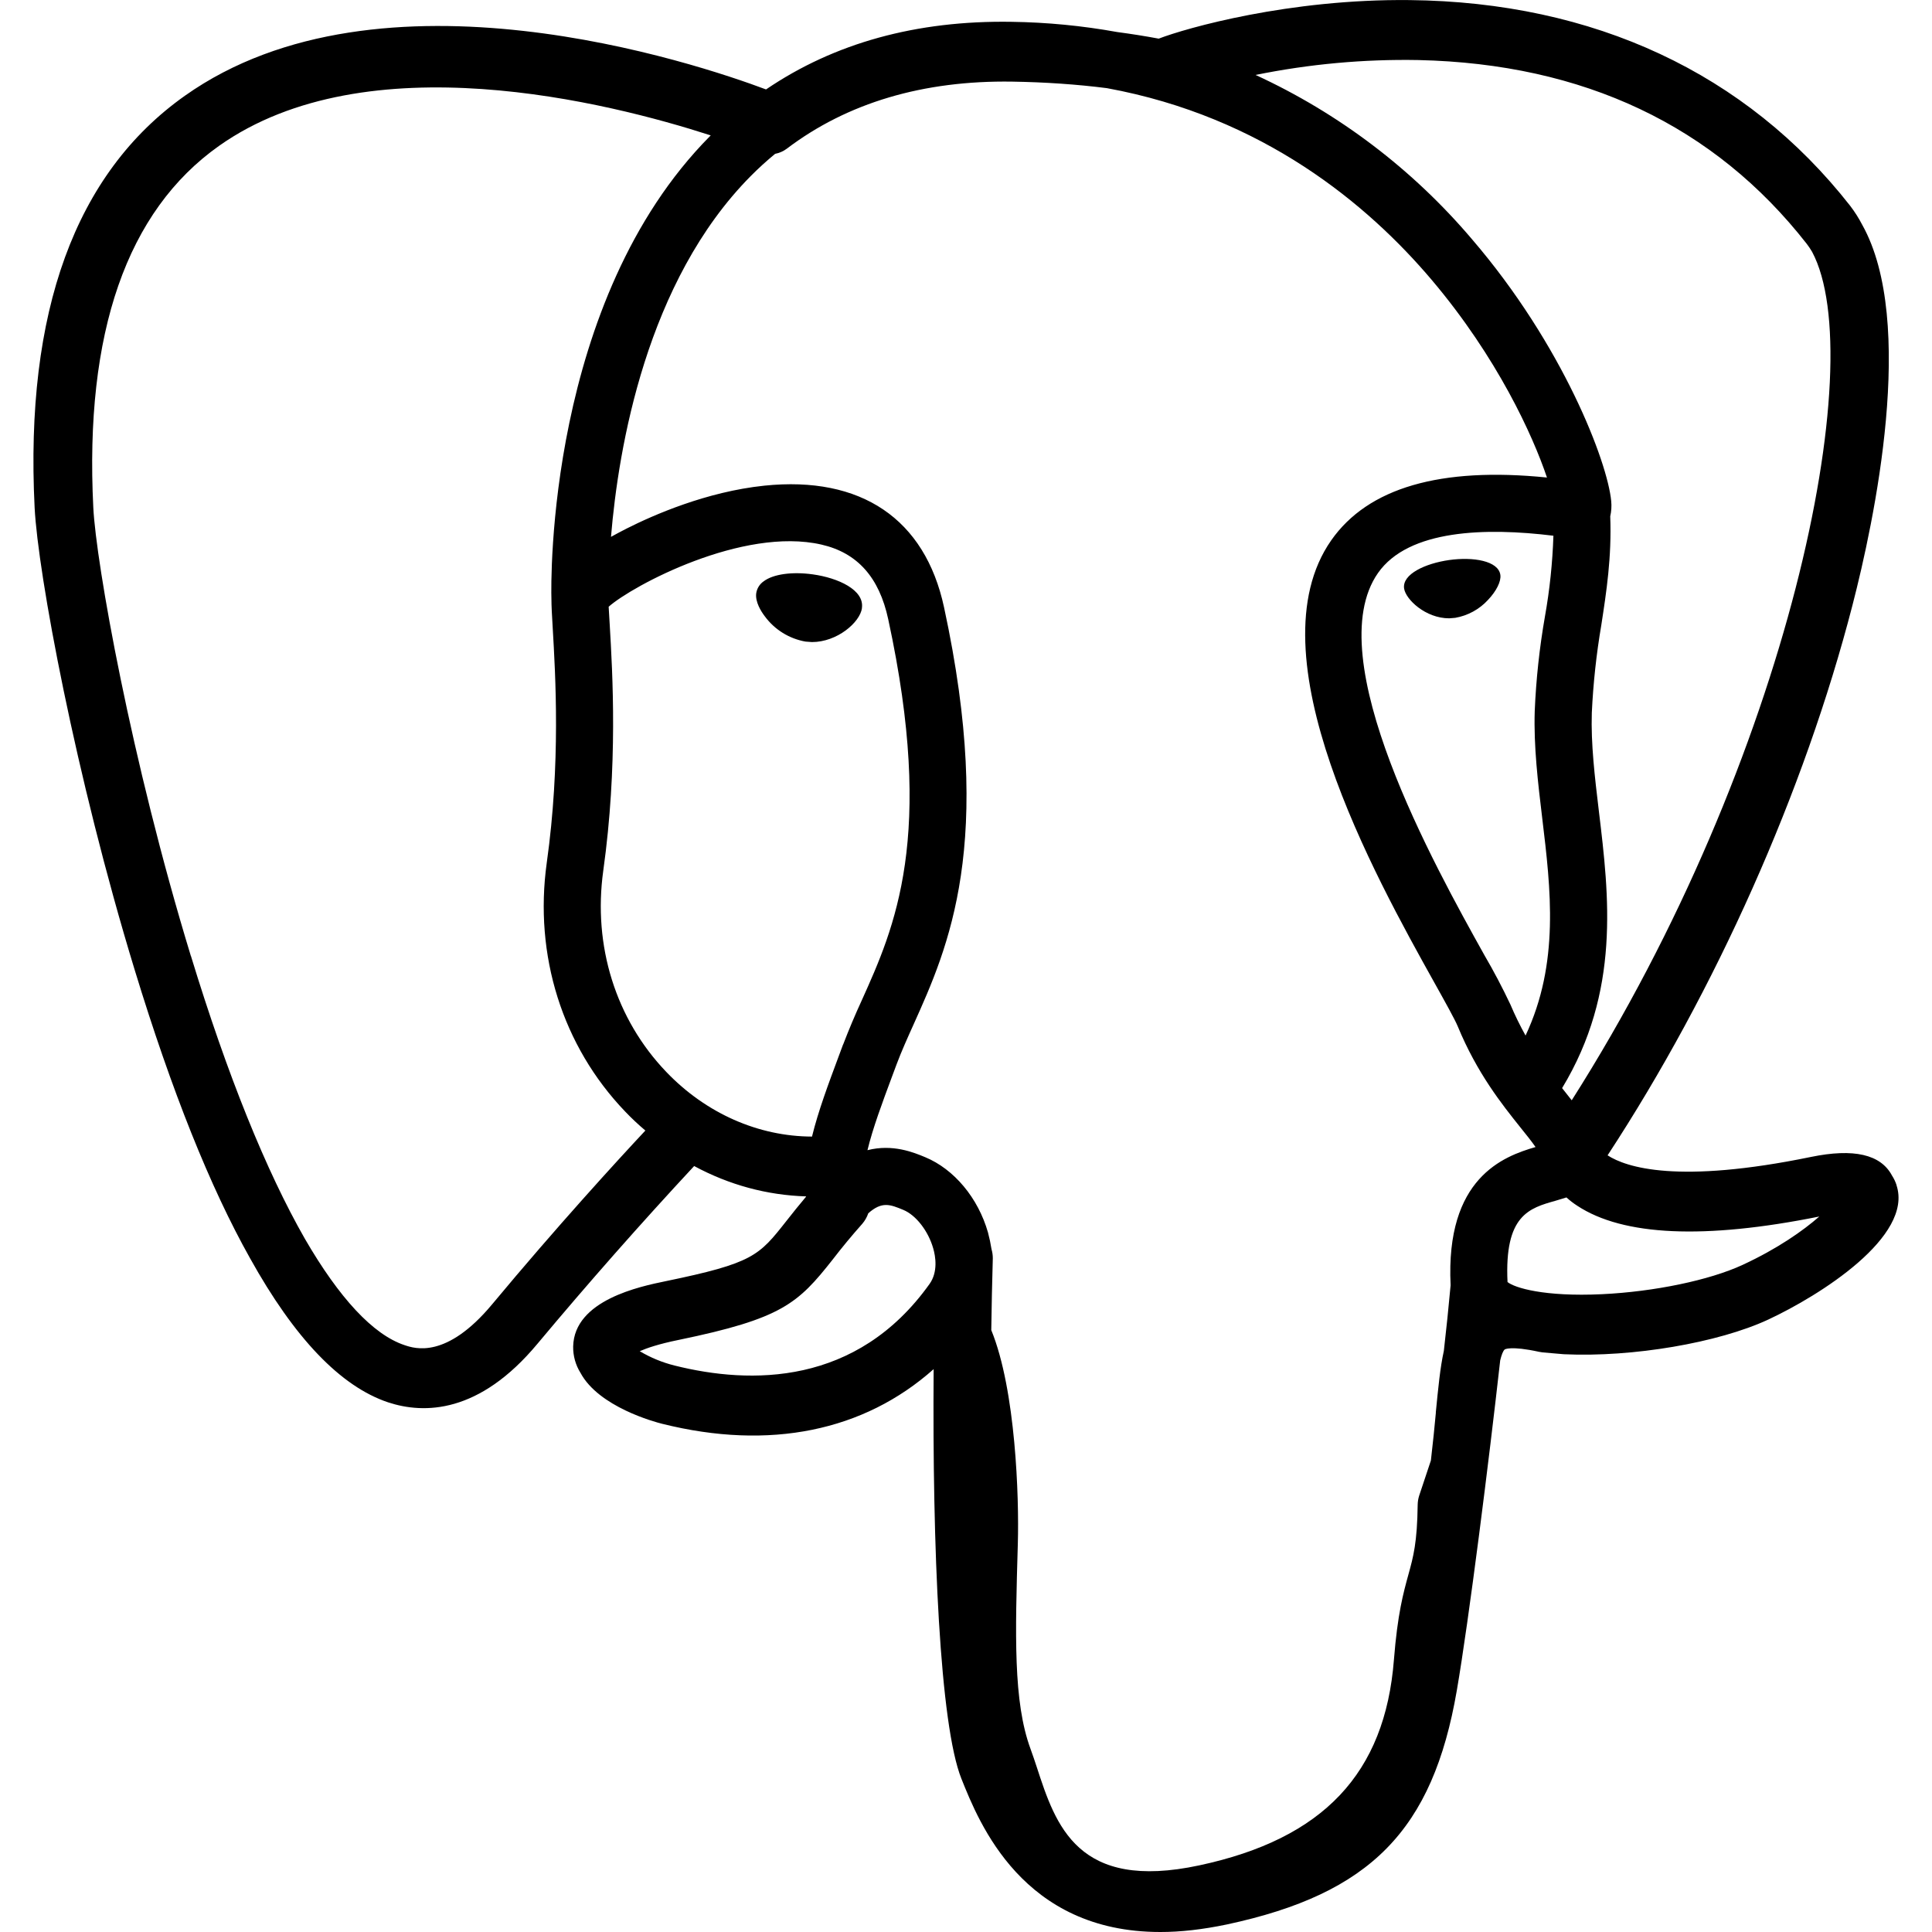
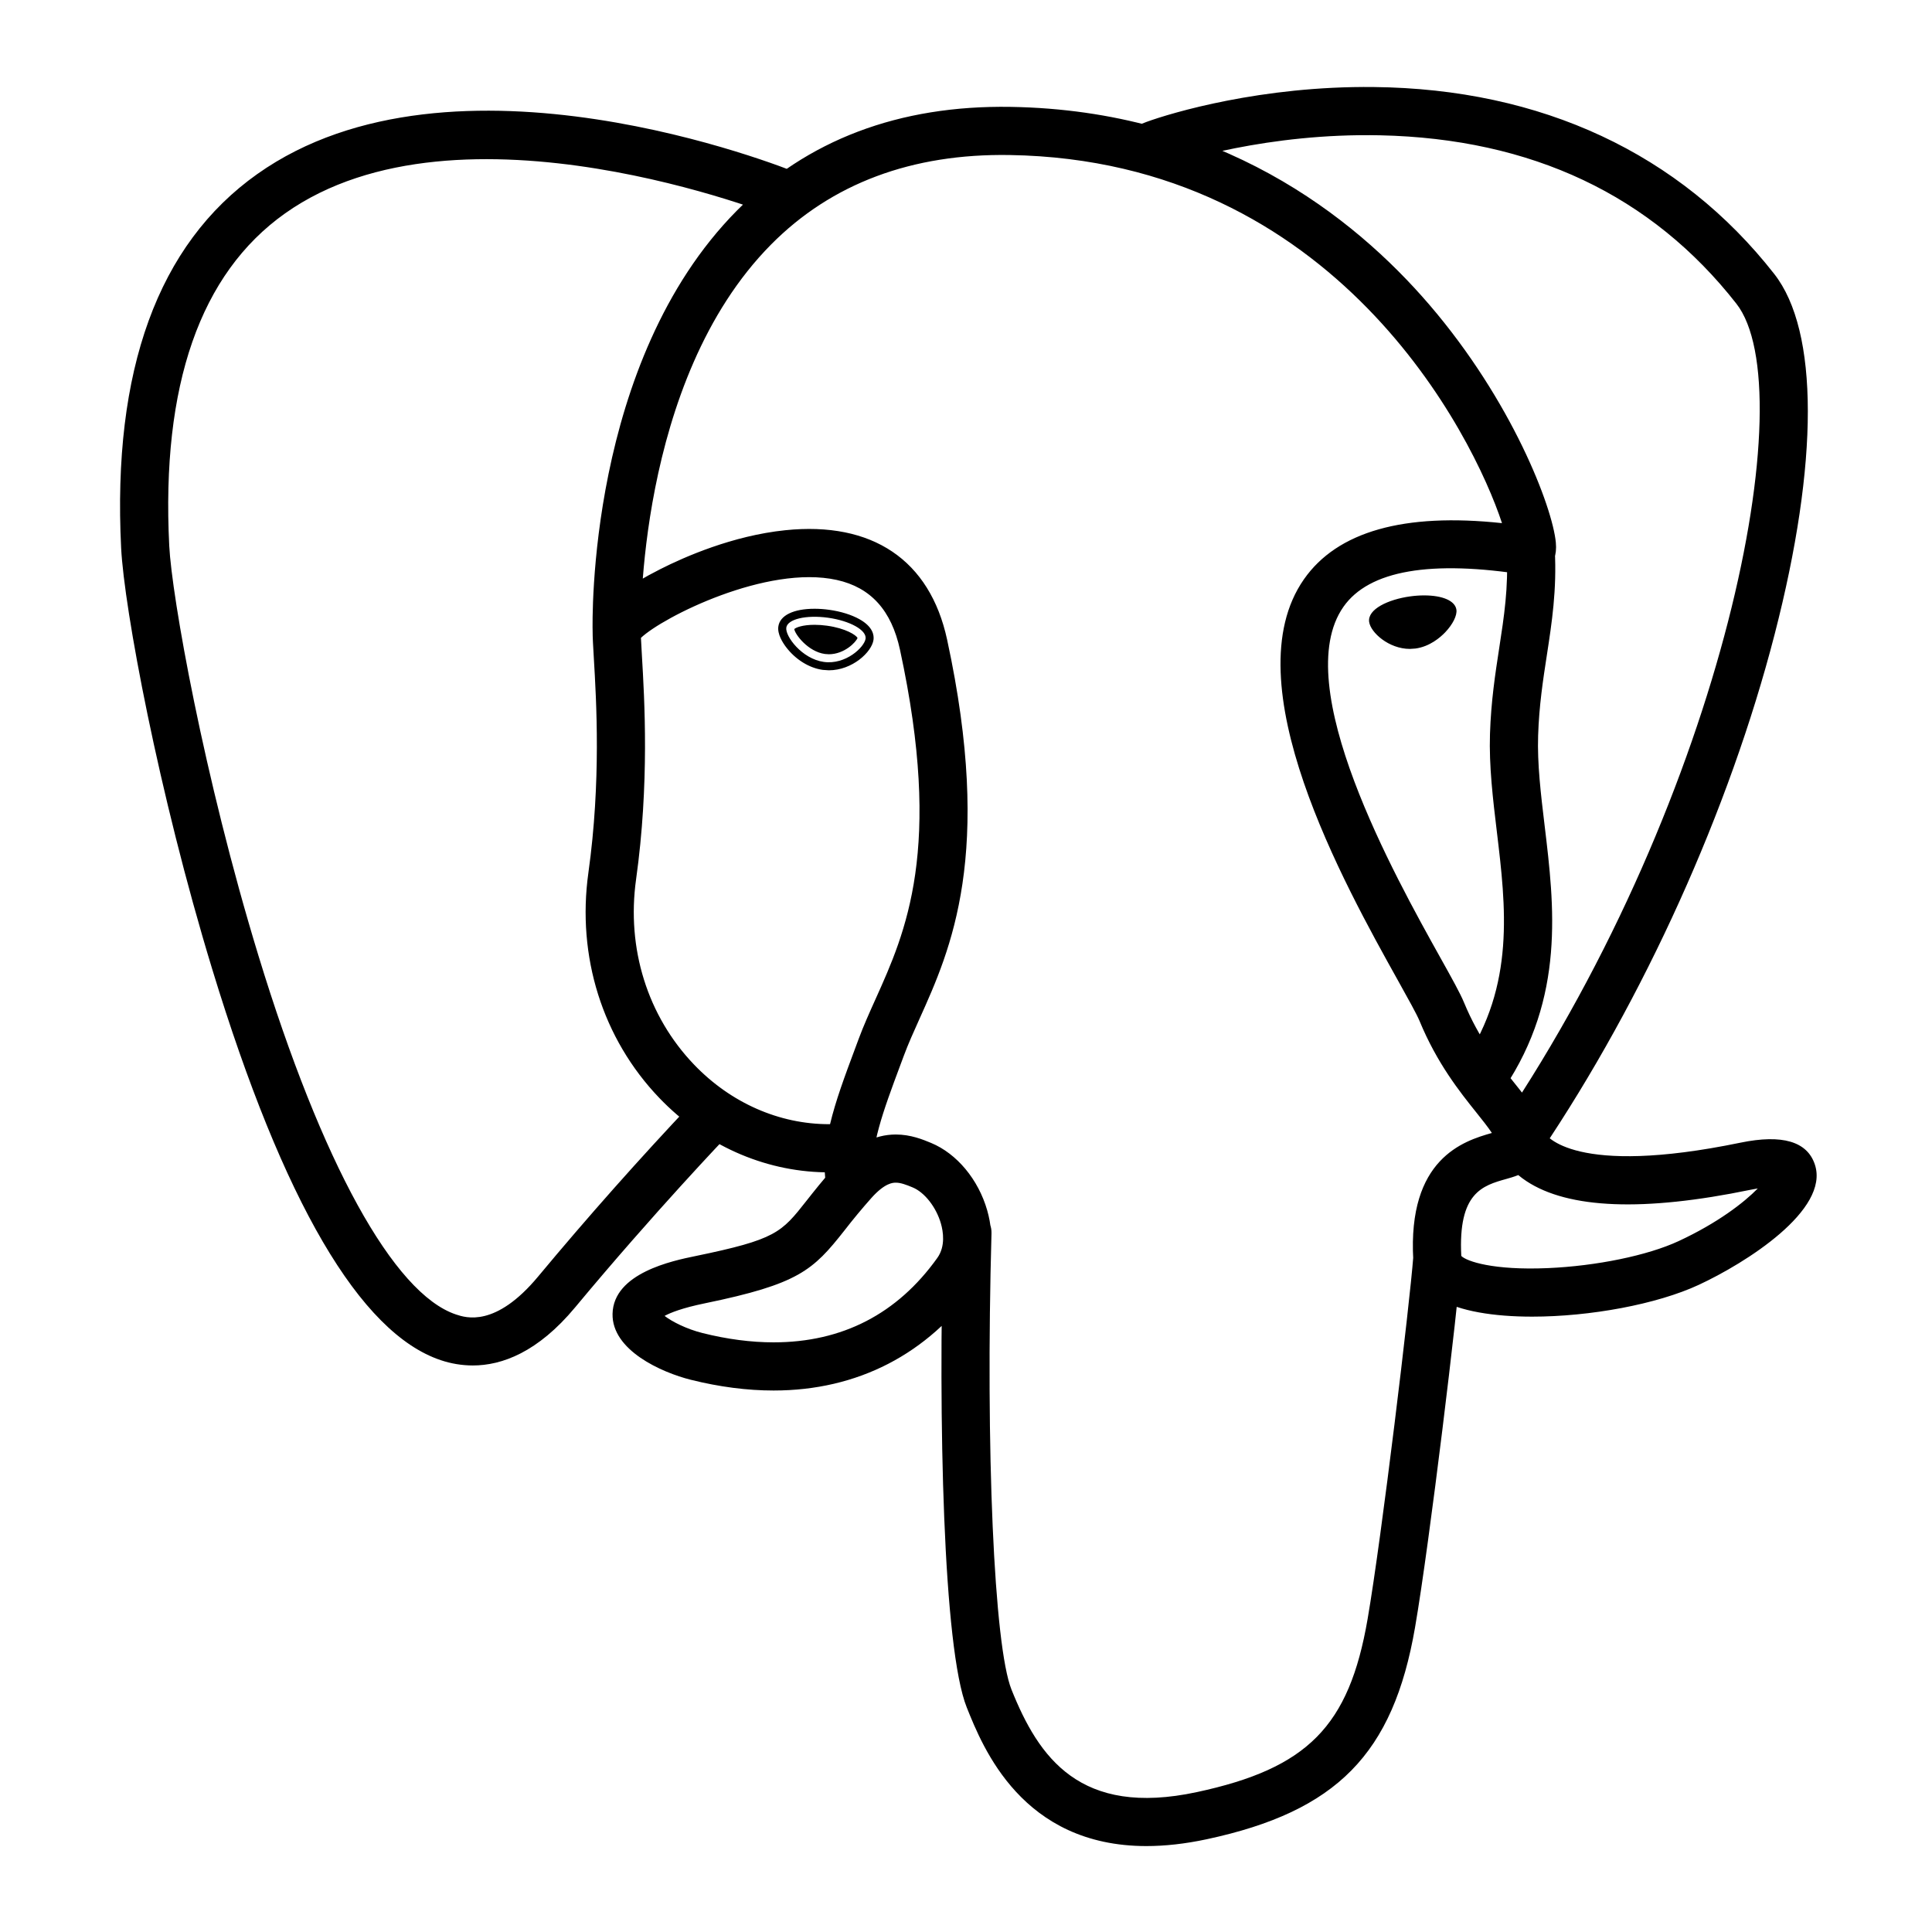
- <svg xmlns="http://www.w3.org/2000/svg" viewBox="0 0 24 24">
-   <path d="M23.56 14.723a.5.5 0 0 0-.057-.12q-.21-.395-1.007-.231c-1.654.34-2.294.13-2.526-.02 1.342-2.048 2.445-4.522 3.041-6.83.272-1.05.798-3.523.122-4.73a1.6 1.6 0 0 0-.15-.236C21.693.91 19.8.025 17.51.001c-1.495-.016-2.77.346-3.116.479a10 10 0 0 0-.516-.082 8 8 0 0 0-1.312-.127c-1.182-.019-2.203.264-3.05.84C8.66.79 4.729-.534 2.296 1.19.935 2.153.309 3.873.43 6.304c.041.818.507 3.334 1.243 5.744q.69 2.26 1.433 3.582.83 1.493 1.714 1.79c.448.148 1.133.143 1.858-.729a56 56 0 0 1 1.945-2.206c.435.235.906.362 1.39.377v.004a11 11 0 0 0-.247.305c-.339.43-.41.52-1.5.745-.31.064-1.134.233-1.146.811a.6.6 0 0 0 .091.327c.227.423.922.61 1.015.633 1.335.333 2.505.092 3.372-.679-.017 2.231.077 4.418.345 5.088.221.553.762 1.904 2.47 1.904q.375.001.829-.094c1.782-.382 2.556-1.17 2.855-2.906.15-.87.402-2.875.539-4.101.017-.07.036-.12.057-.136 0 0 .07-.048.427.03l.044.007.254.022.015.001c.847.039 1.911-.142 2.531-.43.644-.3 1.806-1.033 1.595-1.67M2.371 11.876c-.744-2.435-1.178-4.885-1.212-5.571-.109-2.172.417-3.683 1.562-4.493 1.837-1.299 4.84-.54 6.108-.13l-.01.01C6.795 3.734 6.843 7.226 6.85 7.44c0 .082.006.199.016.36.034.586.1 1.68-.074 2.918-.16 1.15.194 2.276.973 3.089q.12.126.252.237c-.347.371-1.1 1.193-1.903 2.158-.568.682-.96.551-1.088.508-.392-.13-.813-.587-1.239-1.322-.48-.839-.963-2.032-1.415-3.512m6.007 5.087a1.6 1.6 0 0 1-.432-.178c.089-.039.237-.09.483-.14 1.284-.265 1.482-.451 1.915-1a8 8 0 0 1 .367-.443.4.4 0 0 0 .074-.13c.17-.151.272-.11.436-.042.156.065.308.26.37.475.03.102.062.295-.045.445-.904 1.266-2.222 1.25-3.168 1.013m2.094-3.988-.052.14c-.133.357-.257.689-.334 1.004-.667-.002-1.317-.288-1.81-.803-.628-.655-.913-1.566-.783-2.5.183-1.308.116-2.447.08-3.059l-.013-.22c.296-.262 1.666-.996 2.643-.772.446.102.718.406.83.928.585 2.704.078 3.83-.33 4.736a9 9 0 0 0-.23.546m7.363 4.572q-.024.266-.062.596l-.146.438a.4.4 0 0 0-.018.108c-.006.475-.054.649-.115.87-.063.229-.135.488-.18 1.057-.11 1.414-.878 2.227-2.417 2.556-1.515.325-1.784-.496-2.02-1.221a7 7 0 0 0-.078-.227c-.215-.586-.19-1.412-.157-2.555.016-.561-.025-1.901-.33-2.646q.006-.44.019-.892a.4.4 0 0 0-.016-.113 2 2 0 0 0-.044-.208c-.122-.428-.42-.786-.78-.935-.142-.059-.403-.167-.717-.087.067-.276.183-.587.309-.925l.053-.142c.06-.16.134-.325.213-.5.426-.948 1.01-2.246.376-5.178-.237-1.098-1.03-1.634-2.232-1.51-.72.075-1.38.366-1.709.532a6 6 0 0 0-.196.104c.092-1.106.439-3.174 1.736-4.482a4 4 0 0 1 .303-.276.35.35 0 0 0 .145-.064c.752-.57 1.695-.85 2.802-.833q.615.01 1.174.081c1.94.355 3.244 1.447 4.036 2.383.814.962 1.255 1.931 1.431 2.454-1.323-.134-2.223.127-2.68.78-.992 1.418.544 4.172 1.282 5.496.135.242.252.452.289.54.24.583.551.972.778 1.256.07.087.138.171.189.245-.4.116-1.12.383-1.055 1.717a35 35 0 0 1-.084.815c-.046.208-.07.46-.1.766m.891-1.621c-.04-.832.27-.918.597-1.01l.135-.041a1 1 0 0 0 .134.103c.57.376 1.583.421 3.007.134-.202.177-.519.4-.953.601-.41.19-1.096.333-1.747.364-.72.034-1.086-.08-1.173-.151m.57-9.271a7 7 0 0 1-.105 1.002 9 9 0 0 0-.127 1.176c-.014.437.04.89.093 1.33.107.887.216 1.8-.207 2.701a4 4 0 0 1-.188-.385 8 8 0 0 0-.325-.617c-.615-1.104-2.057-3.69-1.32-4.744.38-.543 1.342-.566 2.179-.463m.228 7.014-.085-.108-.035-.044c.726-1.2.584-2.386.457-3.439-.052-.432-.1-.84-.088-1.222a9 9 0 0 1 .118-1.091c.064-.415.13-.845.111-1.351a.6.6 0 0 0 .012-.19c-.046-.486-.6-1.938-1.73-3.253a7.8 7.8 0 0 0-2.688-2.04A9.3 9.3 0 0 1 17.62.746c2.052.046 3.675.814 4.824 2.283a1 1 0 0 1 .067.1c.723 1.356-.276 6.275-2.987 10.54m-8.816-6.116c-.025.18-.31.423-.621.423l-.081-.006a.8.8 0 0 1-.506-.315c-.046-.06-.12-.178-.106-.285a.22.22 0 0 1 .093-.149c.118-.089.352-.122.61-.086.316.044.642.194.61.418m7.931-.411c.011.08-.049.2-.153.31a.72.72 0 0 1-.408.223l-.075.006c-.293 0-.541-.235-.56-.372-.024-.177.264-.31.56-.352s.612.009.636.185" />
+ <svg xmlns="http://www.w3.org/2000/svg" viewBox="0 0 128 128">
+   <path d="M75.957 122.307c-8.232 0-10.84-6.519-11.907-9.185-1.562-3.907-1.899-19.069-1.551-31.503a1.59 1.59 0 0 1 1.64-1.55 1.594 1.594 0 0 1 1.55 1.639c-.401 14.341.168 27.337 1.324 30.229 1.804 4.509 4.54 8.453 12.275 6.796 7.343-1.575 10.093-4.359 11.318-11.46.94-5.449 2.799-20.951 3.028-24.01a1.593 1.593 0 0 1 1.71-1.472 1.597 1.597 0 0 1 1.472 1.71c-.239 3.185-2.089 18.657-3.065 24.315-1.446 8.387-5.185 12.191-13.794 14.037-1.463.313-2.792.453-4 .454M31.321 90.466a6.7 6.7 0 0 1-2.116-.35c-5.347-1.784-10.44-10.492-15.138-25.885-3.576-11.717-5.842-23.947-6.041-27.922-.589-11.784 2.445-20.121 9.02-24.778 13.007-9.216 34.888-.44 35.813-.062a1.596 1.596 0 0 1-1.207 2.955c-.211-.086-21.193-8.492-32.768-.285-5.622 3.986-8.203 11.392-7.672 22.011.167 3.349 2.284 15.285 5.906 27.149 4.194 13.742 8.967 22.413 13.096 23.79.648.216 2.62.873 5.439-2.517A245 245 0 0 1 45.88 73.046a1.596 1.596 0 0 1 2.304 2.208c-.048.05-4.847 5.067-10.077 11.359-2.477 2.979-4.851 3.853-6.786 3.853m69.429-13.445a1.596 1.596 0 0 1-1.322-2.487c14.863-22.055 20.08-48.704 15.612-54.414-5.624-7.186-13.565-10.939-23.604-11.156-7.433-.16-13.341 1.738-14.307 2.069l-.243.099c-.971.305-1.716-.227-1.997-.849a1.6 1.6 0 0 1 .631-2.025c.046-.027.192-.089.429-.176l-.021.006.021-.007c1.641-.601 7.639-2.4 15.068-2.315 11.108.118 20.284 4.401 26.534 12.388 2.957 3.779 2.964 12.485.019 23.887-3.002 11.625-8.651 24.118-15.497 34.277-.306.457-.81.703-1.323.703m.76 10.21c-2.538 0-4.813-.358-6.175-1.174-1.4-.839-1.667-1.979-1.702-2.584-.382-6.71 3.32-7.878 5.208-8.411-.263-.398-.637-.866-1.024-1.349-1.101-1.376-2.609-3.26-3.771-6.078-.182-.44-.752-1.463-1.412-2.648-3.579-6.418-11.026-19.773-6.242-26.612 2.214-3.165 6.623-4.411 13.119-3.716C97.6 28.837 88.5 10.625 66.907 10.271c-6.494-.108-11.82 1.889-15.822 5.93-8.96 9.049-8.636 25.422-8.631 25.586a1.595 1.595 0 1 1-3.19.084c-.02-.727-.354-17.909 9.554-27.916C53.455 9.272 59.559 6.96 66.96 7.081c13.814.227 22.706 7.25 27.732 13.101 5.479 6.377 8.165 13.411 8.386 15.759.165 1.746-1.088 2.095-1.341 2.147l-.576.013c-6.375-1.021-10.465-.312-12.156 2.104-3.639 5.201 3.406 17.834 6.414 23.229.768 1.376 1.322 2.371 1.576 2.985.988 2.396 2.277 4.006 3.312 5.3.911 1.138 1.7 2.125 1.982 3.283.131.23 1.99 2.98 13.021.703 2.765-.57 4.423-.083 4.93 1.45.997 3.015-4.597 6.532-7.694 7.97-2.775 1.29-7.204 2.106-11.036 2.106m-4.696-4.021c.35.353 2.101.962 5.727.806 3.224-.138 6.624-.839 8.664-1.786 2.609-1.212 4.351-2.567 5.253-3.492l-.5.092c-7.053 1.456-12.042 1.262-14.828-.577a6 6 0 0 1-.54-.401c-.302.119-.581.197-.78.253-1.58.443-3.214.902-2.996 5.105m-45.562 8.915c-1.752 0-3.596-.239-5.479-.71-1.951-.488-5.24-1.957-5.19-4.37.057-2.707 3.994-3.519 5.476-3.824 5.354-1.103 5.703-1.545 7.376-3.67.488-.619 1.095-1.39 1.923-2.314 1.229-1.376 2.572-2.073 3.992-2.073.989 0 1.8.335 2.336.558 1.708.708 3.133 2.42 3.719 4.467.529 1.847.276 3.625-.71 5.006-3.237 4.533-7.886 6.93-13.443 6.93m-7.222-4.943c.481.372 1.445.869 2.518 1.137 1.631.408 3.213.615 4.705.615 4.546 0 8.196-1.882 10.847-5.594.553-.774.387-1.757.239-2.274-.31-1.083-1.08-2.068-1.873-2.397-.43-.178-.787-.314-1.115-.314-.176 0-.712 0-1.614 1.009a41 41 0 0 0-1.794 2.162c-2.084 2.646-3.039 3.544-9.239 4.821-1.513.31-2.289.626-2.674.835m12.269-7.36a1.596 1.596 0 0 1-1.575-1.354 8 8 0 0 1-.08-.799c-4.064-.076-7.985-1.82-10.962-4.926-3.764-3.927-5.477-9.368-4.699-14.927.845-6.037.529-11.366.359-14.229-.047-.796-.081-1.371-.079-1.769.003-.505.013-1.844 4.489-4.113 1.592-.807 4.784-2.215 8.271-2.576 5.777-.597 9.585 1.976 10.725 7.246 3.077 14.228.244 20.521-1.825 25.117-.385.856-.749 1.664-1.04 2.447l-.257.69c-1.093 2.931-2.038 5.463-1.748 7.354a1.595 1.595 0 0 1-1.335 1.819zM42.464 42.26l.062 1.139c.176 2.974.504 8.508-.384 14.86-.641 4.585.759 9.06 3.843 12.276 2.437 2.542 5.644 3.945 8.94 3.945h.068c.369-1.555.982-3.197 1.642-4.966l.255-.686c.329-.884.714-1.74 1.122-2.646 1.991-4.424 4.47-9.931 1.615-23.132-.565-2.615-1.936-4.128-4.189-4.627-4.628-1.022-11.525 2.459-12.974 3.837m9.63-.677c-.08.564 1.033 2.07 2.485 2.271 1.449.203 2.689-.975 2.768-1.539s-1.033-1.186-2.485-1.388-2.691.092-2.768.656m2.818 2.826-.407-.028c-.9-.125-1.81-.692-2.433-1.518-.219-.29-.576-.852-.505-1.354.101-.736.999-1.177 2.4-1.177.313 0 .639.023.967.069.766.106 1.477.327 2.002.62.91.508.977 1.075.936 1.368-.112.813-1.405 2.02-2.96 2.02m-2.289-2.732c.045.348.907 1.496 2.029 1.651l.261.018c1.036 0 1.81-.815 1.901-1.082-.096-.182-.762-.634-2.025-.81a6 6 0 0 0-.821-.059c-.812 0-1.243.183-1.345.282m43.605-1.245c.079.564-1.033 2.07-2.484 2.272-1.45.202-2.691-.975-2.771-1.539-.076-.564 1.036-1.187 2.486-1.388 1.45-.203 2.689.092 2.769.655m-2.819 2.56c-1.396 0-2.601-1.086-2.7-1.791-.115-.846 1.278-1.489 2.712-1.688.316-.044.629-.066.93-.066 1.238 0 2.058.363 2.14.949.053.379-.238.964-.739 1.492-.331.347-1.026.948-1.973 1.079zm.943-3.013q-.416 0-.856.061c-1.441.201-2.301.779-2.259 1.089.048.341.968 1.332 2.173 1.332l.297-.021c.787-.109 1.378-.623 1.66-.919.443-.465.619-.903.598-1.052-.028-.198-.56-.49-1.613-.49m3.965 32.843a1.594 1.594 0 0 1-1.324-2.483c3.398-5.075 2.776-10.25 2.175-15.255-.257-2.132-.521-4.337-.453-6.453.07-2.177.347-3.973.614-5.71.317-2.058.617-4.002.493-6.31a1.595 1.595 0 1 1 3.186-.172c.142 2.638-.197 4.838-.525 6.967-.253 1.643-.515 3.342-.578 5.327-.061 1.874.178 3.864.431 5.97.64 5.322 1.365 11.354-2.691 17.411a1.6 1.6 0 0 1-1.328.708" />
</svg>
